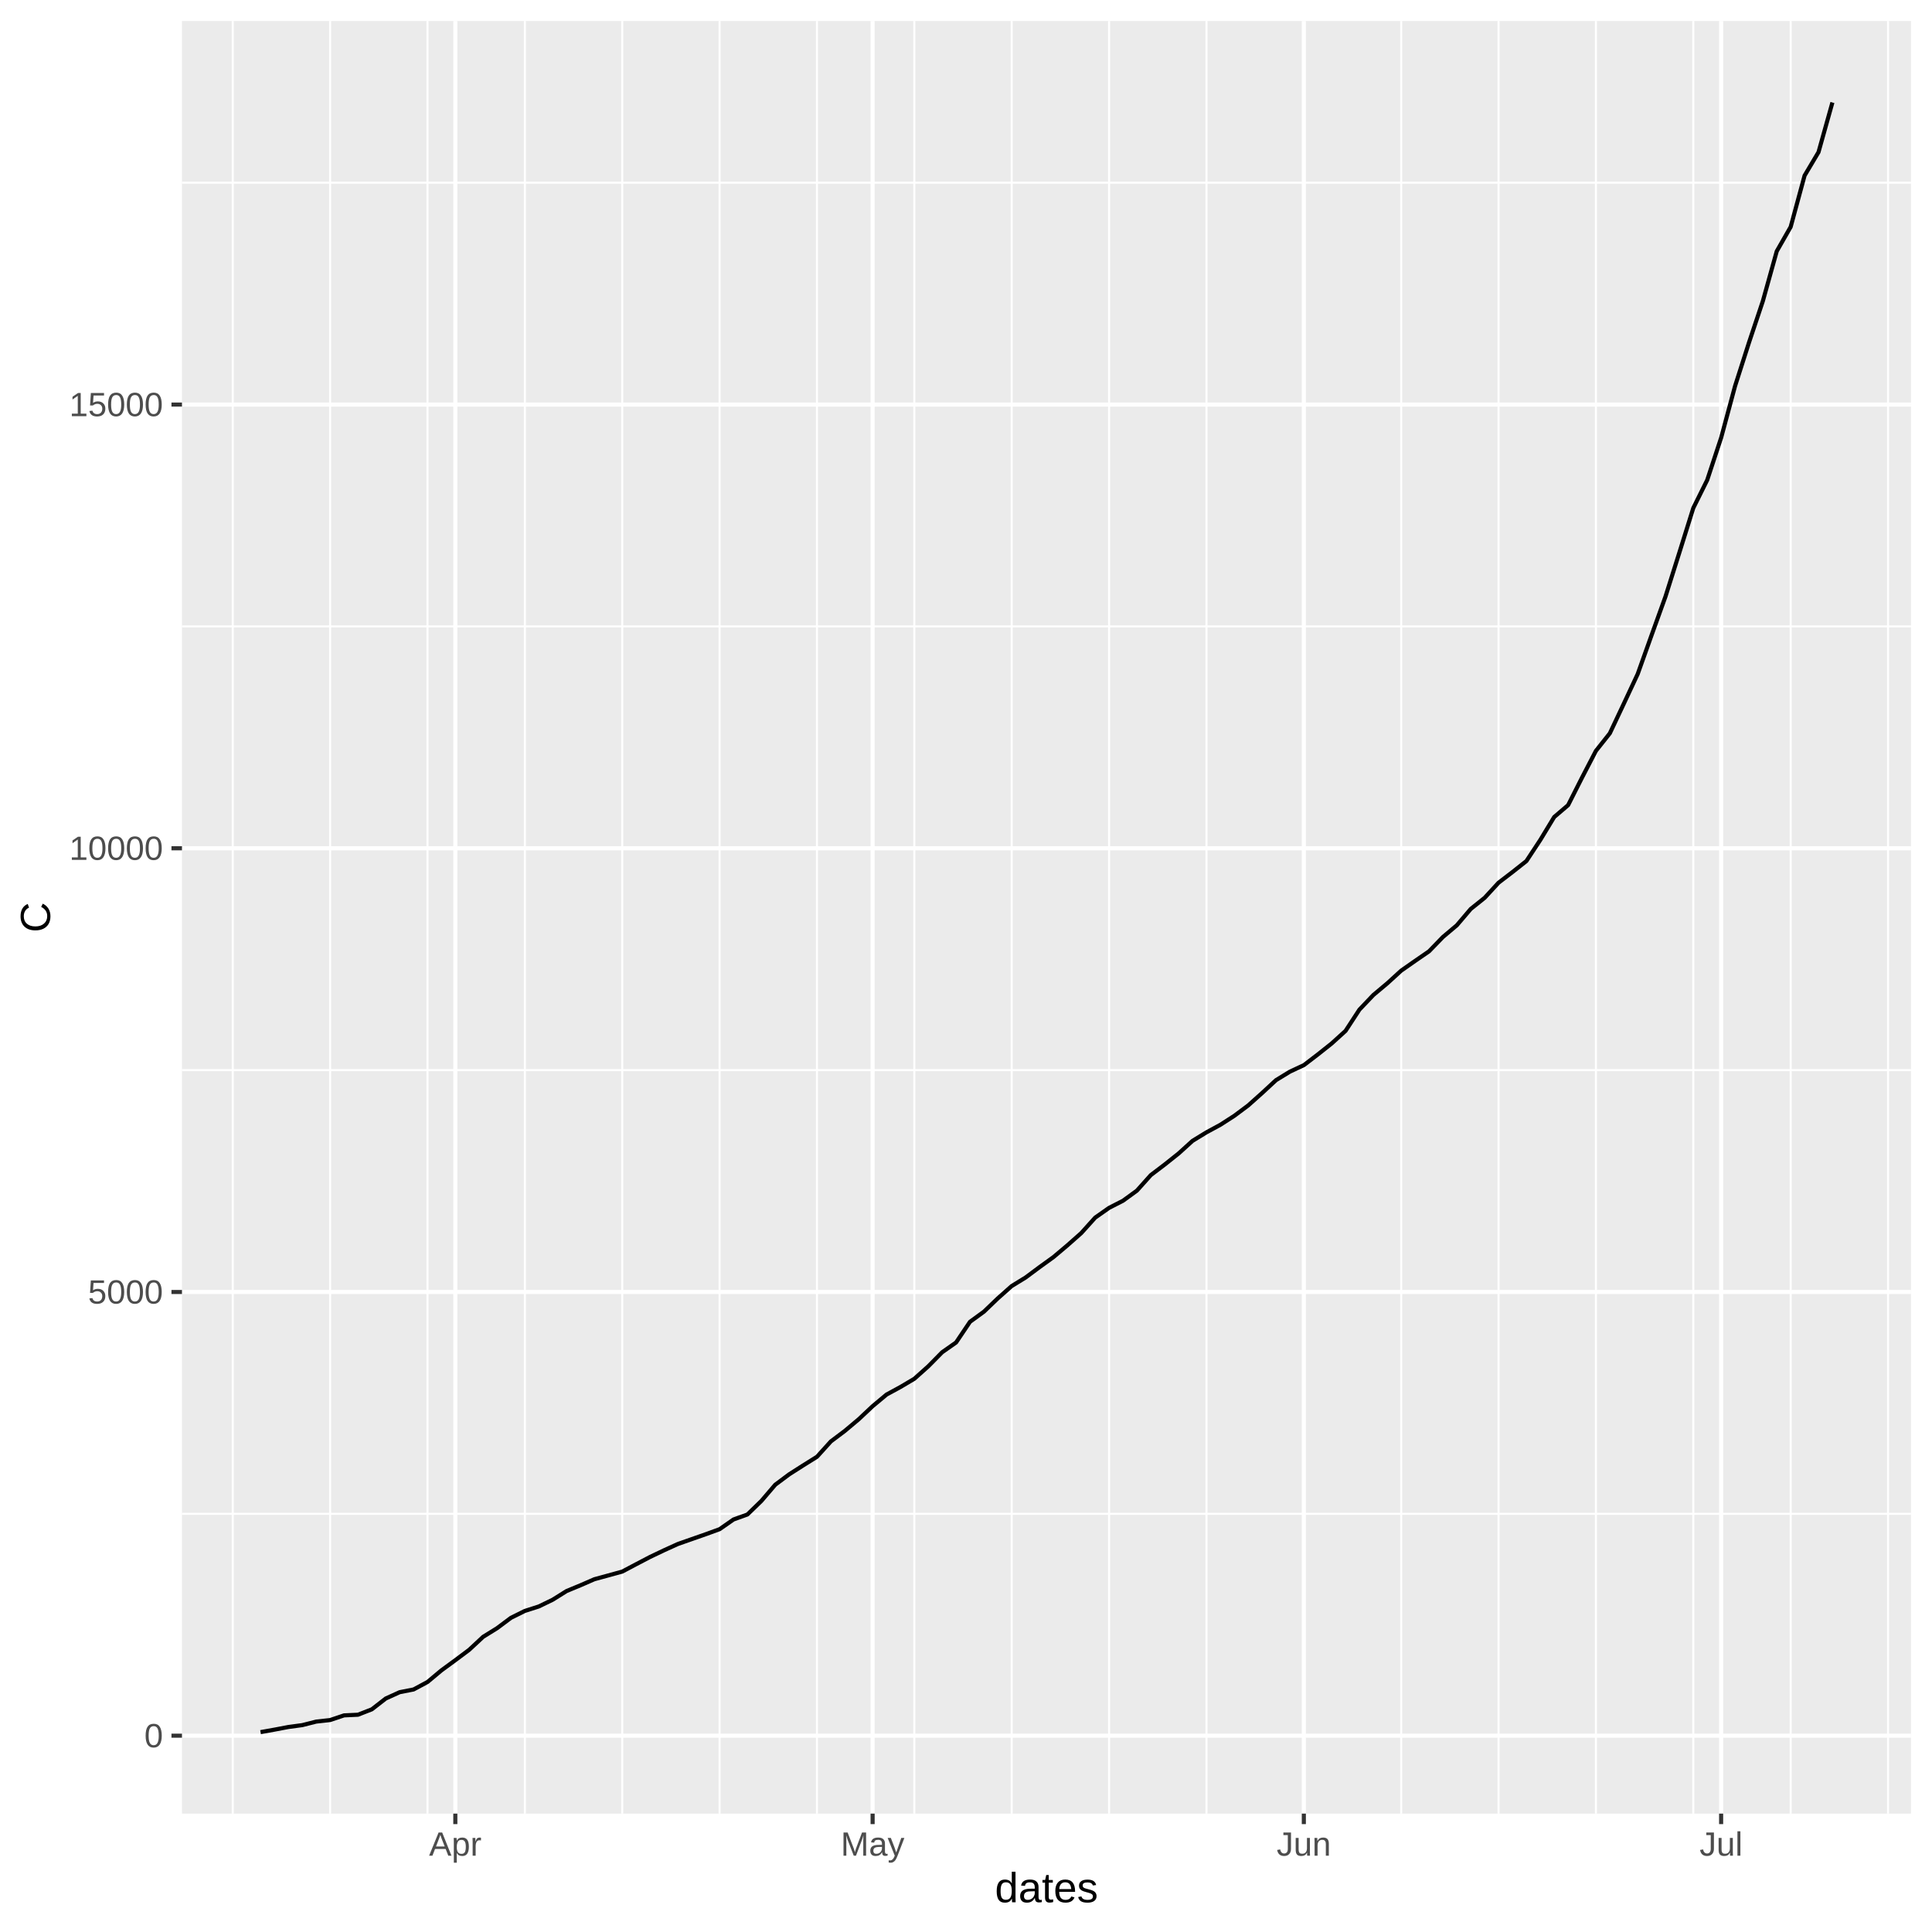
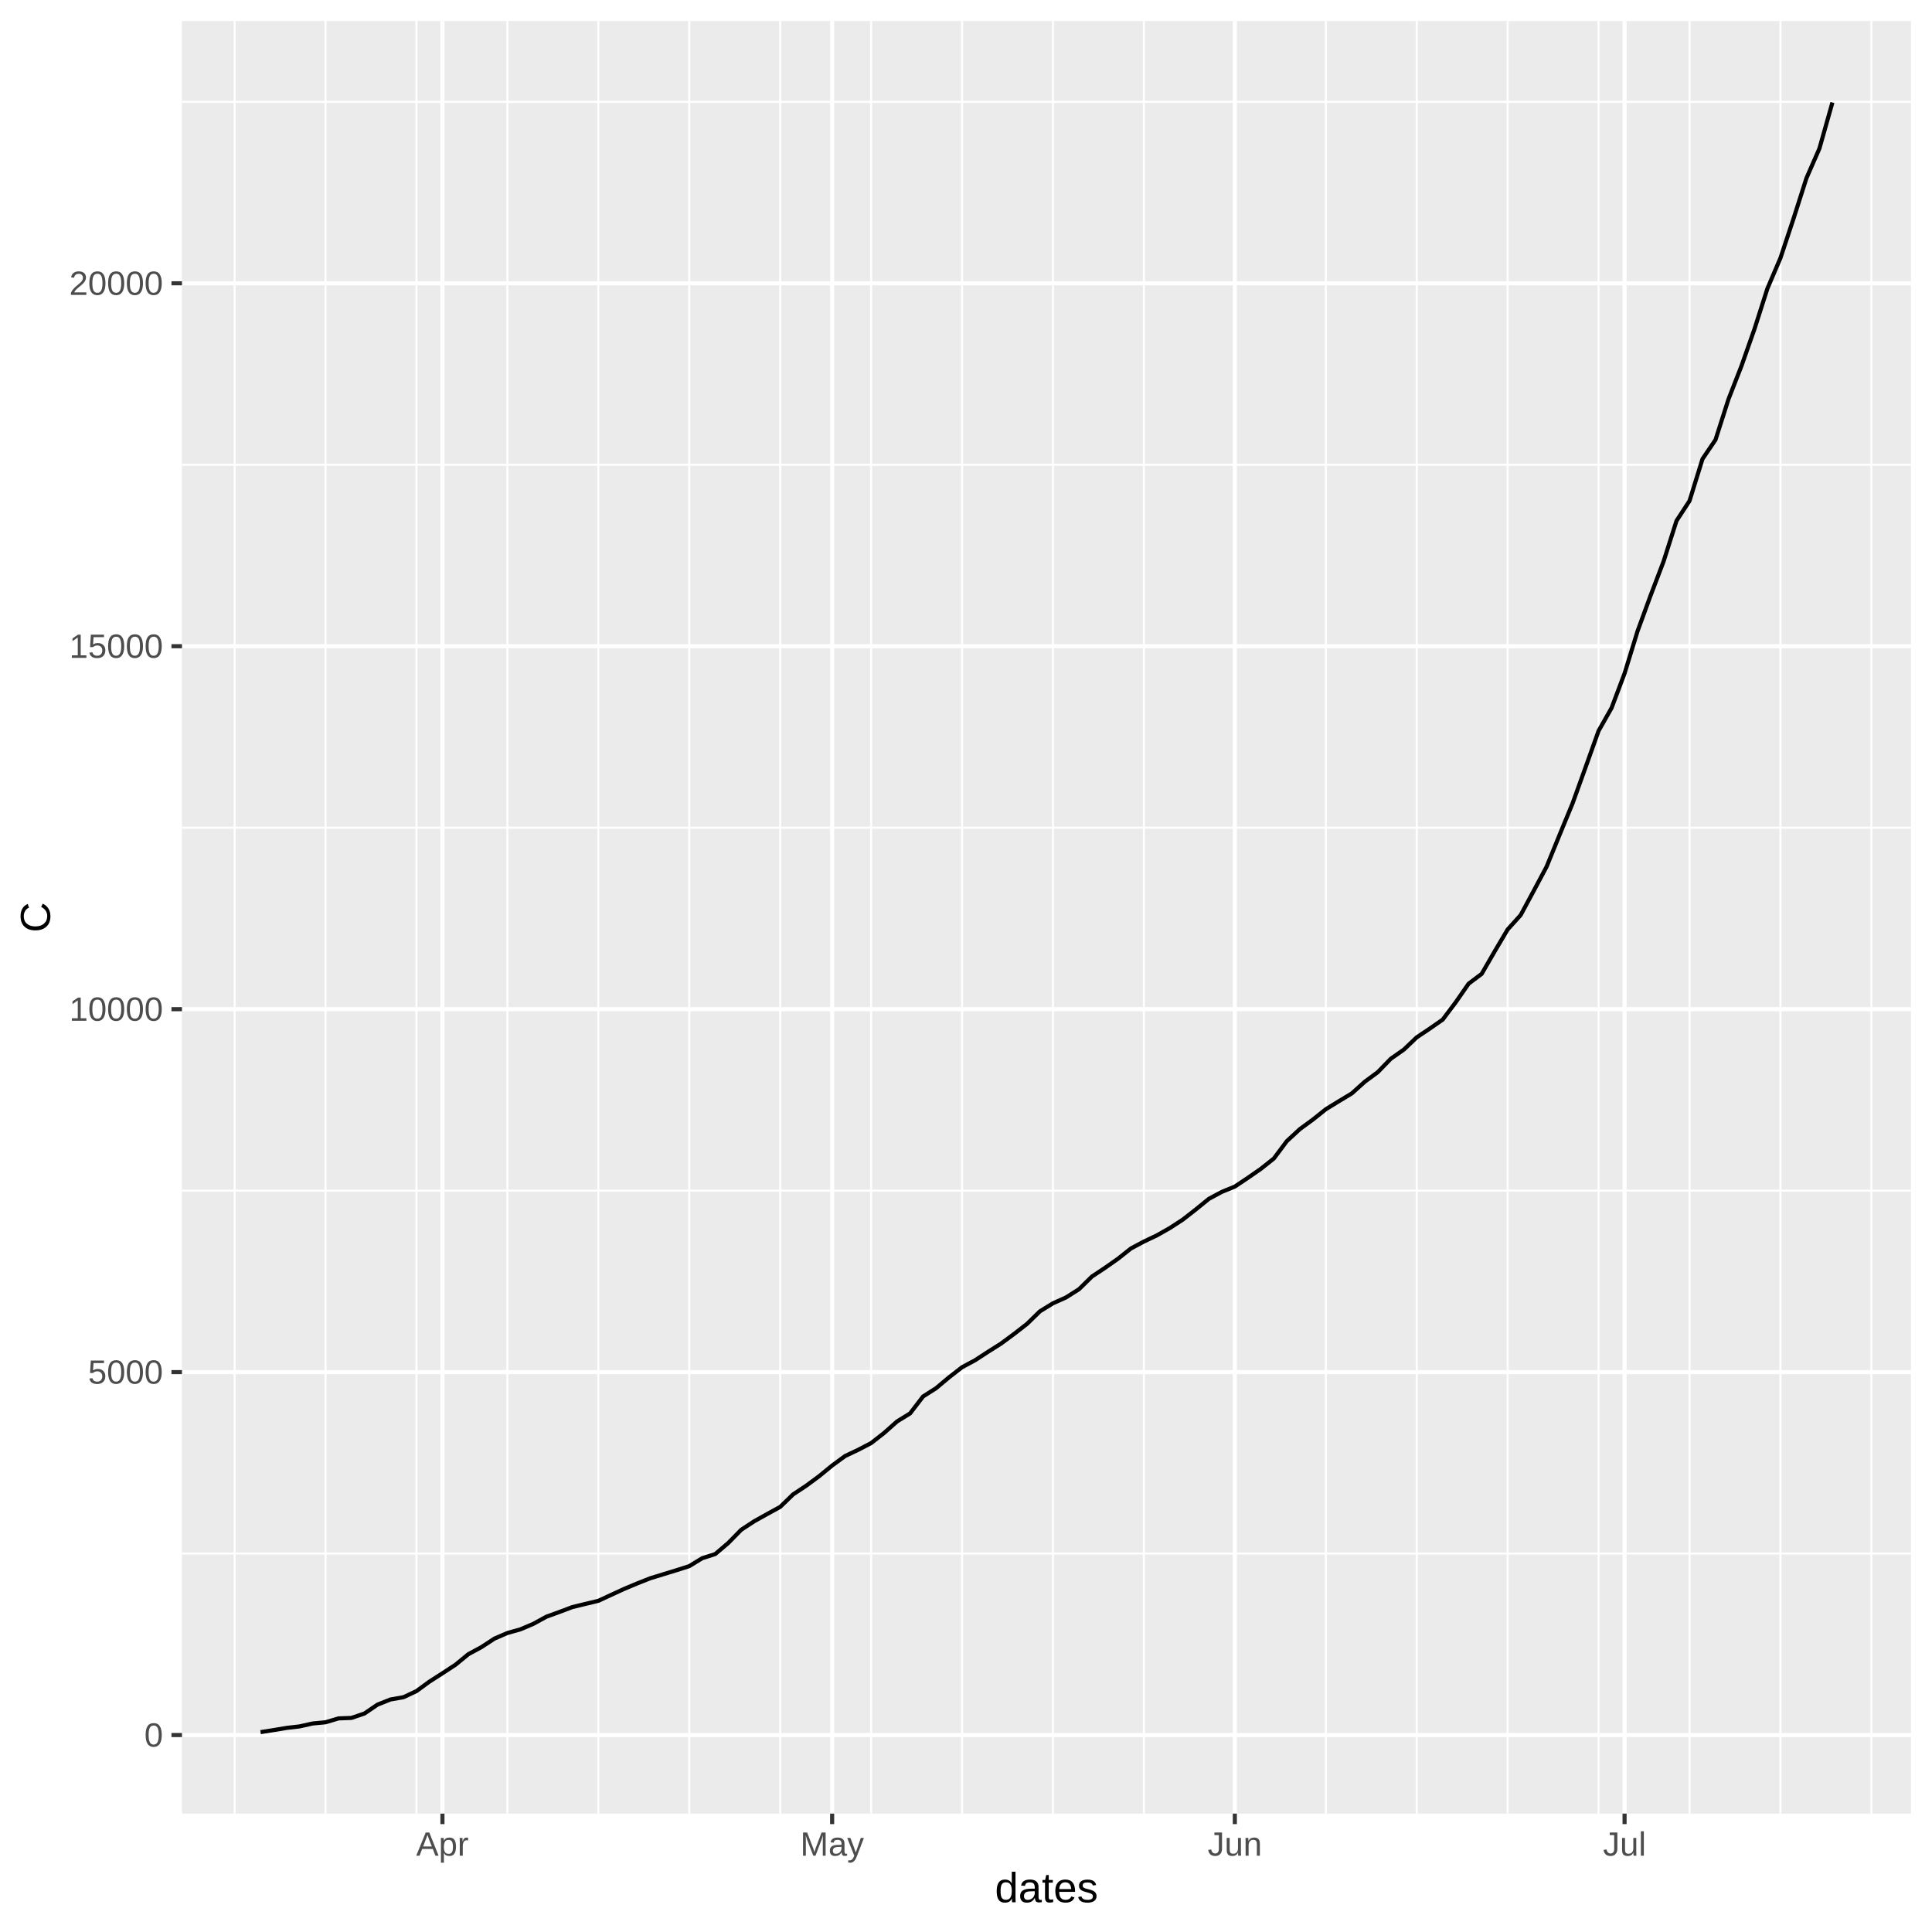
<svg xmlns="http://www.w3.org/2000/svg" viewBox="0 0 504.00 504.00">
  <defs>
    <style type="text/css">
    line, polyline, polygon, path, rect, circle {
      fill: none;
      stroke: #000000;
      stroke-linecap: round;
      stroke-linejoin: round;
      stroke-miterlimit: 10.00;
    }
  </style>
  </defs>
  <rect width="100%" height="100%" style="stroke: none; fill: #FFFFFF;" />
  <rect x="0.00" y="0.00" width="504.00" height="504.00" style="stroke-width: 1.07; stroke: #FFFFFF; fill: #FFFFFF;" />
  <defs>
    <clipPath id="cpNDcuNDd8NDk4LjUyfDQ3My4xMnw1LjQ4">
      <rect x="47.47" y="5.48" width="451.05" height="467.64" />
    </clipPath>
  </defs>
  <rect x="47.47" y="5.48" width="451.05" height="467.64" style="stroke-width: 1.07; stroke: none; fill: #EBEBEB;" clip-path="url(#cpNDcuNDd8NDk4LjUyfDQ3My4xMnw1LjQ4)" />
-   <polyline points="47.47,394.91 498.52,394.91 " style="stroke-width: 0.53; stroke: #FFFFFF; stroke-linecap: butt;" clip-path="url(#cpNDcuNDd8NDk4LjUyfDQ3My4xMnw1LjQ4)" />
-   <polyline points="47.47,279.16 498.52,279.16 " style="stroke-width: 0.53; stroke: #FFFFFF; stroke-linecap: butt;" clip-path="url(#cpNDcuNDd8NDk4LjUyfDQ3My4xMnw1LjQ4)" />
-   <polyline points="47.47,163.41 498.52,163.41 " style="stroke-width: 0.53; stroke: #FFFFFF; stroke-linecap: butt;" clip-path="url(#cpNDcuNDd8NDk4LjUyfDQ3My4xMnw1LjQ4)" />
-   <polyline points="47.47,47.66 498.52,47.66 " style="stroke-width: 0.53; stroke: #FFFFFF; stroke-linecap: butt;" clip-path="url(#cpNDcuNDd8NDk4LjUyfDQ3My4xMnw1LjQ4)" />
-   <polyline points="60.72,473.12 60.72,5.48 " style="stroke-width: 0.53; stroke: #FFFFFF; stroke-linecap: butt;" clip-path="url(#cpNDcuNDd8NDk4LjUyfDQ3My4xMnw1LjQ4)" />
-   <polyline points="86.12,473.12 86.12,5.48 " style="stroke-width: 0.53; stroke: #FFFFFF; stroke-linecap: butt;" clip-path="url(#cpNDcuNDd8NDk4LjUyfDQ3My4xMnw1LjQ4)" />
-   <polyline points="111.52,473.12 111.52,5.48 " style="stroke-width: 0.53; stroke: #FFFFFF; stroke-linecap: butt;" clip-path="url(#cpNDcuNDd8NDk4LjUyfDQ3My4xMnw1LjQ4)" />
-   <polyline points="136.92,473.12 136.92,5.48 " style="stroke-width: 0.53; stroke: #FFFFFF; stroke-linecap: butt;" clip-path="url(#cpNDcuNDd8NDk4LjUyfDQ3My4xMnw1LjQ4)" />
-   <polyline points="162.32,473.12 162.32,5.48 " style="stroke-width: 0.53; stroke: #FFFFFF; stroke-linecap: butt;" clip-path="url(#cpNDcuNDd8NDk4LjUyfDQ3My4xMnw1LjQ4)" />
-   <polyline points="187.72,473.12 187.72,5.48 " style="stroke-width: 0.53; stroke: #FFFFFF; stroke-linecap: butt;" clip-path="url(#cpNDcuNDd8NDk4LjUyfDQ3My4xMnw1LjQ4)" />
-   <polyline points="213.12,473.12 213.12,5.48 " style="stroke-width: 0.53; stroke: #FFFFFF; stroke-linecap: butt;" clip-path="url(#cpNDcuNDd8NDk4LjUyfDQ3My4xMnw1LjQ4)" />
-   <polyline points="238.52,473.12 238.52,5.48 " style="stroke-width: 0.53; stroke: #FFFFFF; stroke-linecap: butt;" clip-path="url(#cpNDcuNDd8NDk4LjUyfDQ3My4xMnw1LjQ4)" />
-   <polyline points="263.92,473.12 263.92,5.48 " style="stroke-width: 0.53; stroke: #FFFFFF; stroke-linecap: butt;" clip-path="url(#cpNDcuNDd8NDk4LjUyfDQ3My4xMnw1LjQ4)" />
-   <polyline points="289.33,473.12 289.33,5.48 " style="stroke-width: 0.53; stroke: #FFFFFF; stroke-linecap: butt;" clip-path="url(#cpNDcuNDd8NDk4LjUyfDQ3My4xMnw1LjQ4)" />
-   <polyline points="314.73,473.12 314.73,5.48 " style="stroke-width: 0.53; stroke: #FFFFFF; stroke-linecap: butt;" clip-path="url(#cpNDcuNDd8NDk4LjUyfDQ3My4xMnw1LjQ4)" />
-   <polyline points="365.53,473.12 365.53,5.48 " style="stroke-width: 0.53; stroke: #FFFFFF; stroke-linecap: butt;" clip-path="url(#cpNDcuNDd8NDk4LjUyfDQ3My4xMnw1LjQ4)" />
-   <polyline points="390.93,473.12 390.93,5.48 " style="stroke-width: 0.53; stroke: #FFFFFF; stroke-linecap: butt;" clip-path="url(#cpNDcuNDd8NDk4LjUyfDQ3My4xMnw1LjQ4)" />
-   <polyline points="416.33,473.12 416.33,5.48 " style="stroke-width: 0.53; stroke: #FFFFFF; stroke-linecap: butt;" clip-path="url(#cpNDcuNDd8NDk4LjUyfDQ3My4xMnw1LjQ4)" />
-   <polyline points="441.73,473.12 441.73,5.48 " style="stroke-width: 0.53; stroke: #FFFFFF; stroke-linecap: butt;" clip-path="url(#cpNDcuNDd8NDk4LjUyfDQ3My4xMnw1LjQ4)" />
-   <polyline points="467.13,473.12 467.13,5.48 " style="stroke-width: 0.53; stroke: #FFFFFF; stroke-linecap: butt;" clip-path="url(#cpNDcuNDd8NDk4LjUyfDQ3My4xMnw1LjQ4)" />
-   <polyline points="492.53,473.12 492.53,5.48 " style="stroke-width: 0.53; stroke: #FFFFFF; stroke-linecap: butt;" clip-path="url(#cpNDcuNDd8NDk4LjUyfDQ3My4xMnw1LjQ4)" />
-   <polyline points="47.47,452.79 498.52,452.79 " style="stroke-width: 1.07; stroke: #FFFFFF; stroke-linecap: butt;" clip-path="url(#cpNDcuNDd8NDk4LjUyfDQ3My4xMnw1LjQ4)" />
-   <polyline points="47.47,337.04 498.52,337.04 " style="stroke-width: 1.07; stroke: #FFFFFF; stroke-linecap: butt;" clip-path="url(#cpNDcuNDd8NDk4LjUyfDQ3My4xMnw1LjQ4)" />
-   <polyline points="47.47,221.29 498.52,221.29 " style="stroke-width: 1.07; stroke: #FFFFFF; stroke-linecap: butt;" clip-path="url(#cpNDcuNDd8NDk4LjUyfDQ3My4xMnw1LjQ4)" />
-   <polyline points="47.47,105.54 498.52,105.54 " style="stroke-width: 1.07; stroke: #FFFFFF; stroke-linecap: butt;" clip-path="url(#cpNDcuNDd8NDk4LjUyfDQ3My4xMnw1LjQ4)" />
-   <polyline points="118.78,473.12 118.78,5.48 " style="stroke-width: 1.07; stroke: #FFFFFF; stroke-linecap: butt;" clip-path="url(#cpNDcuNDd8NDk4LjUyfDQ3My4xMnw1LjQ4)" />
-   <polyline points="227.64,473.12 227.64,5.48 " style="stroke-width: 1.07; stroke: #FFFFFF; stroke-linecap: butt;" clip-path="url(#cpNDcuNDd8NDk4LjUyfDQ3My4xMnw1LjQ4)" />
-   <polyline points="340.13,473.12 340.13,5.48 " style="stroke-width: 1.07; stroke: #FFFFFF; stroke-linecap: butt;" clip-path="url(#cpNDcuNDd8NDk4LjUyfDQ3My4xMnw1LjQ4)" />
-   <polyline points="448.99,473.12 448.99,5.48 " style="stroke-width: 1.07; stroke: #FFFFFF; stroke-linecap: butt;" clip-path="url(#cpNDcuNDd8NDk4LjUyfDQ3My4xMnw1LjQ4)" />
-   <polyline points="67.97,451.86 71.60,451.21 75.23,450.52 78.86,450.03 82.49,449.11 86.12,448.71 89.75,447.49 93.38,447.32 97.00,445.91 100.63,443.09 104.26,441.44 107.89,440.73 111.52,438.78 115.15,435.75 118.78,433.09 122.40,430.38 126.03,427.00 129.66,424.75 133.29,422.04 136.92,420.24 140.55,419.08 144.18,417.32 147.81,415.05 151.43,413.55 155.06,411.97 158.69,410.98 162.32,409.98 165.95,408.06 169.58,406.16 173.21,404.43 176.84,402.78 180.46,401.51 184.09,400.24 187.72,398.92 191.35,396.39 194.98,395.08 198.61,391.56 202.24,387.32 205.87,384.61 209.49,382.30 213.12,380.03 216.75,376.02 220.38,373.29 224.01,370.24 227.64,366.83 231.27,363.80 234.89,361.83 238.52,359.68 242.15,356.44 245.78,352.76 249.41,350.21 253.04,344.82 256.67,342.18 260.30,338.70 263.92,335.49 267.55,333.26 271.18,330.56 274.81,327.94 278.44,324.88 282.07,321.67 285.70,317.64 289.33,315.09 292.95,313.24 296.58,310.60 300.21,306.55 303.84,303.79 307.47,300.90 311.10,297.61 314.73,295.39 318.36,293.42 321.98,291.09 325.61,288.38 329.24,285.14 332.87,281.78 336.50,279.56 340.13,277.87 343.76,275.09 347.38,272.22 351.01,268.93 354.64,263.37 358.27,259.56 361.90,256.52 365.53,253.21 369.16,250.67 372.79,248.17 376.41,244.44 380.04,241.38 383.67,237.12 387.30,234.21 390.93,230.27 394.56,227.49 398.19,224.62 401.82,219.11 405.44,213.14 409.07,210.04 412.70,202.86 416.33,195.87 419.96,191.29 423.59,183.60 427.22,175.84 430.85,165.68 434.47,155.63 438.10,144.13 441.73,132.53 445.36,125.22 448.99,114.20 452.62,100.72 456.25,89.38 459.87,78.55 463.50,65.54 467.13,59.19 470.76,45.81 474.39,39.70 478.02,26.74 " style="stroke-width: 1.07; stroke-linecap: butt;" clip-path="url(#cpNDcuNDd8NDk4LjUyfDQ3My4xMnw1LjQ4)" />
+   <polyline points="47.47,405.28 498.52,405.28 " style="stroke-width: 0.53; stroke: #FFFFFF; stroke-linecap: butt;" clip-path="url(#cpNDcuNDd8NDk4LjUyfDQ3My4xMnw1LjQ4)" />
+   <polyline points="47.47,310.60 498.52,310.60 " style="stroke-width: 0.53; stroke: #FFFFFF; stroke-linecap: butt;" clip-path="url(#cpNDcuNDd8NDk4LjUyfDQ3My4xMnw1LjQ4)" />
+   <polyline points="47.47,215.92 498.52,215.92 " style="stroke-width: 0.53; stroke: #FFFFFF; stroke-linecap: butt;" clip-path="url(#cpNDcuNDd8NDk4LjUyfDQ3My4xMnw1LjQ4)" />
+   <polyline points="47.47,121.24 498.52,121.24 " style="stroke-width: 0.53; stroke: #FFFFFF; stroke-linecap: butt;" clip-path="url(#cpNDcuNDd8NDk4LjUyfDQ3My4xMnw1LjQ4)" />
+   <polyline points="47.47,26.57 498.52,26.57 " style="stroke-width: 0.53; stroke: #FFFFFF; stroke-linecap: butt;" clip-path="url(#cpNDcuNDd8NDk4LjUyfDQ3My4xMnw1LjQ4)" />
+   <polyline points="61.20,473.12 61.20,5.48 " style="stroke-width: 0.53; stroke: #FFFFFF; stroke-linecap: butt;" clip-path="url(#cpNDcuNDd8NDk4LjUyfDQ3My4xMnw1LjQ4)" />
+   <polyline points="84.92,473.12 84.92,5.48 " style="stroke-width: 0.53; stroke: #FFFFFF; stroke-linecap: butt;" clip-path="url(#cpNDcuNDd8NDk4LjUyfDQ3My4xMnw1LjQ4)" />
+   <polyline points="108.64,473.12 108.64,5.48 " style="stroke-width: 0.53; stroke: #FFFFFF; stroke-linecap: butt;" clip-path="url(#cpNDcuNDd8NDk4LjUyfDQ3My4xMnw1LjQ4)" />
+   <polyline points="132.36,473.12 132.36,5.48 " style="stroke-width: 0.53; stroke: #FFFFFF; stroke-linecap: butt;" clip-path="url(#cpNDcuNDd8NDk4LjUyfDQ3My4xMnw1LjQ4)" />
+   <polyline points="156.08,473.12 156.08,5.48 " style="stroke-width: 0.53; stroke: #FFFFFF; stroke-linecap: butt;" clip-path="url(#cpNDcuNDd8NDk4LjUyfDQ3My4xMnw1LjQ4)" />
+   <polyline points="179.80,473.12 179.80,5.48 " style="stroke-width: 0.53; stroke: #FFFFFF; stroke-linecap: butt;" clip-path="url(#cpNDcuNDd8NDk4LjUyfDQ3My4xMnw1LjQ4)" />
+   <polyline points="203.53,473.12 203.53,5.48 " style="stroke-width: 0.53; stroke: #FFFFFF; stroke-linecap: butt;" clip-path="url(#cpNDcuNDd8NDk4LjUyfDQ3My4xMnw1LjQ4)" />
+   <polyline points="227.25,473.12 227.25,5.48 " style="stroke-width: 0.53; stroke: #FFFFFF; stroke-linecap: butt;" clip-path="url(#cpNDcuNDd8NDk4LjUyfDQ3My4xMnw1LjQ4)" />
+   <polyline points="250.97,473.12 250.97,5.48 " style="stroke-width: 0.53; stroke: #FFFFFF; stroke-linecap: butt;" clip-path="url(#cpNDcuNDd8NDk4LjUyfDQ3My4xMnw1LjQ4)" />
+   <polyline points="274.69,473.12 274.69,5.48 " style="stroke-width: 0.53; stroke: #FFFFFF; stroke-linecap: butt;" clip-path="url(#cpNDcuNDd8NDk4LjUyfDQ3My4xMnw1LjQ4)" />
+   <polyline points="298.41,473.12 298.41,5.48 " style="stroke-width: 0.53; stroke: #FFFFFF; stroke-linecap: butt;" clip-path="url(#cpNDcuNDd8NDk4LjUyfDQ3My4xMnw1LjQ4)" />
+   <polyline points="345.86,473.12 345.86,5.48 " style="stroke-width: 0.53; stroke: #FFFFFF; stroke-linecap: butt;" clip-path="url(#cpNDcuNDd8NDk4LjUyfDQ3My4xMnw1LjQ4)" />
+   <polyline points="369.58,473.12 369.58,5.48 " style="stroke-width: 0.53; stroke: #FFFFFF; stroke-linecap: butt;" clip-path="url(#cpNDcuNDd8NDk4LjUyfDQ3My4xMnw1LjQ4)" />
+   <polyline points="393.30,473.12 393.30,5.48 " style="stroke-width: 0.53; stroke: #FFFFFF; stroke-linecap: butt;" clip-path="url(#cpNDcuNDd8NDk4LjUyfDQ3My4xMnw1LjQ4)" />
+   <polyline points="417.02,473.12 417.02,5.48 " style="stroke-width: 0.53; stroke: #FFFFFF; stroke-linecap: butt;" clip-path="url(#cpNDcuNDd8NDk4LjUyfDQ3My4xMnw1LjQ4)" />
+   <polyline points="440.74,473.12 440.74,5.48 " style="stroke-width: 0.53; stroke: #FFFFFF; stroke-linecap: butt;" clip-path="url(#cpNDcuNDd8NDk4LjUyfDQ3My4xMnw1LjQ4)" />
+   <polyline points="464.46,473.12 464.46,5.48 " style="stroke-width: 0.53; stroke: #FFFFFF; stroke-linecap: butt;" clip-path="url(#cpNDcuNDd8NDk4LjUyfDQ3My4xMnw1LjQ4)" />
+   <polyline points="488.18,473.12 488.18,5.48 " style="stroke-width: 0.53; stroke: #FFFFFF; stroke-linecap: butt;" clip-path="url(#cpNDcuNDd8NDk4LjUyfDQ3My4xMnw1LjQ4)" />
+   <polyline points="47.47,452.62 498.52,452.62 " style="stroke-width: 1.07; stroke: #FFFFFF; stroke-linecap: butt;" clip-path="url(#cpNDcuNDd8NDk4LjUyfDQ3My4xMnw1LjQ4)" />
+   <polyline points="47.47,357.94 498.52,357.94 " style="stroke-width: 1.07; stroke: #FFFFFF; stroke-linecap: butt;" clip-path="url(#cpNDcuNDd8NDk4LjUyfDQ3My4xMnw1LjQ4)" />
+   <polyline points="47.47,263.26 498.52,263.26 " style="stroke-width: 1.07; stroke: #FFFFFF; stroke-linecap: butt;" clip-path="url(#cpNDcuNDd8NDk4LjUyfDQ3My4xMnw1LjQ4)" />
+   <polyline points="47.47,168.58 498.52,168.58 " style="stroke-width: 1.07; stroke: #FFFFFF; stroke-linecap: butt;" clip-path="url(#cpNDcuNDd8NDk4LjUyfDQ3My4xMnw1LjQ4)" />
+   <polyline points="47.47,73.90 498.52,73.90 " style="stroke-width: 1.07; stroke: #FFFFFF; stroke-linecap: butt;" clip-path="url(#cpNDcuNDd8NDk4LjUyfDQ3My4xMnw1LjQ4)" />
+   <polyline points="115.42,473.12 115.42,5.48 " style="stroke-width: 1.07; stroke: #FFFFFF; stroke-linecap: butt;" clip-path="url(#cpNDcuNDd8NDk4LjUyfDQ3My4xMnw1LjQ4)" />
+   <polyline points="217.08,473.12 217.08,5.48 " style="stroke-width: 1.07; stroke: #FFFFFF; stroke-linecap: butt;" clip-path="url(#cpNDcuNDd8NDk4LjUyfDQ3My4xMnw1LjQ4)" />
+   <polyline points="322.13,473.12 322.13,5.48 " style="stroke-width: 1.07; stroke: #FFFFFF; stroke-linecap: butt;" clip-path="url(#cpNDcuNDd8NDk4LjUyfDQ3My4xMnw1LjQ4)" />
+   <polyline points="423.80,473.12 423.80,5.48 " style="stroke-width: 1.07; stroke: #FFFFFF; stroke-linecap: butt;" clip-path="url(#cpNDcuNDd8NDk4LjUyfDQ3My4xMnw1LjQ4)" />
+   <polyline points="67.97,451.86 71.36,451.33 74.75,450.76 78.14,450.37 81.53,449.61 84.92,449.29 88.31,448.28 91.70,448.15 95.08,447.00 98.47,444.69 101.86,443.34 105.25,442.75 108.64,441.16 112.03,438.68 115.42,436.51 118.81,434.29 122.19,431.52 125.58,429.69 128.97,427.47 132.36,426.00 135.75,425.05 139.14,423.61 142.53,421.75 145.92,420.52 149.31,419.24 152.69,418.42 156.08,417.61 159.47,416.04 162.86,414.48 166.25,413.06 169.64,411.72 173.03,410.68 176.42,409.64 179.80,408.56 183.19,406.49 186.58,405.41 189.97,402.53 193.36,399.07 196.75,396.85 200.14,394.96 203.53,393.10 206.91,389.83 210.30,387.59 213.69,385.09 217.08,382.31 220.47,379.83 223.86,378.22 227.25,376.46 230.64,373.81 234.03,370.80 237.41,368.72 240.80,364.30 244.19,362.14 247.58,359.30 250.97,356.67 254.36,354.85 257.75,352.64 261.14,350.50 264.52,348.00 267.91,345.37 271.30,342.07 274.69,339.99 278.08,338.47 281.47,336.32 284.86,333.00 288.25,330.75 291.63,328.38 295.02,325.69 298.41,323.88 301.80,322.27 305.19,320.35 308.58,318.14 311.97,315.49 315.36,312.74 318.74,310.92 322.13,309.54 325.52,307.27 328.91,304.92 332.30,302.23 335.69,297.69 339.08,294.56 342.47,292.08 345.86,289.37 349.24,287.29 352.63,285.25 356.02,282.20 359.41,279.70 362.80,276.21 366.19,273.83 369.58,270.61 372.97,268.34 376.35,265.99 379.74,261.48 383.13,256.60 386.52,254.06 389.91,248.19 393.30,242.47 396.69,238.72 400.08,232.43 403.46,226.09 406.85,217.78 410.24,209.56 413.63,200.15 417.02,190.66 420.41,184.68 423.80,175.67 427.19,164.64 430.58,155.37 433.96,146.50 437.35,135.86 440.74,130.67 444.13,119.73 447.52,114.73 450.91,104.13 454.30,95.45 457.69,85.82 461.07,75.25 464.46,67.32 467.85,57.11 471.24,46.49 474.63,38.74 478.02,26.74 " style="stroke-width: 1.07; stroke-linecap: butt;" clip-path="url(#cpNDcuNDd8NDk4LjUyfDQ3My4xMnw1LjQ4)" />
  <defs>
    <clipPath id="cpMC4wMHw1MDQuMDB8NTA0LjAwfDAuMDA=">
      <rect x="0.00" y="0.00" width="504.00" height="504.00" />
    </clipPath>
  </defs>
  <g clip-path="url(#cpMC4wMHw1MDQuMDB8NTA0LjAwfDAuMDA=)">
-     <text x="37.65" y="455.82" style="font-size: 8.80px; fill: #4D4D4D; font-family: Liberation Sans;" textLength="4.89px" lengthAdjust="spacingAndGlyphs">0</text>
+     <text x="37.65" y="455.65" style="font-size: 8.80px; fill: #4D4D4D; font-family: Liberation Sans;" textLength="4.89px" lengthAdjust="spacingAndGlyphs">0</text>
  </g>
  <g clip-path="url(#cpMC4wMHw1MDQuMDB8NTA0LjAwfDAuMDA=)">
-     <text x="22.96" y="340.07" style="font-size: 8.80px; fill: #4D4D4D; font-family: Liberation Sans;" textLength="19.58px" lengthAdjust="spacingAndGlyphs">5000</text>
+     <text x="22.96" y="360.97" style="font-size: 8.80px; fill: #4D4D4D; font-family: Liberation Sans;" textLength="19.58px" lengthAdjust="spacingAndGlyphs">5000</text>
  </g>
  <g clip-path="url(#cpMC4wMHw1MDQuMDB8NTA0LjAwfDAuMDA=)">
-     <text x="18.07" y="224.32" style="font-size: 8.80px; fill: #4D4D4D; font-family: Liberation Sans;" textLength="24.47px" lengthAdjust="spacingAndGlyphs">10000</text>
+     <text x="18.07" y="266.29" style="font-size: 8.80px; fill: #4D4D4D; font-family: Liberation Sans;" textLength="24.47px" lengthAdjust="spacingAndGlyphs">10000</text>
  </g>
  <g clip-path="url(#cpMC4wMHw1MDQuMDB8NTA0LjAwfDAuMDA=)">
-     <text x="18.07" y="108.57" style="font-size: 8.80px; fill: #4D4D4D; font-family: Liberation Sans;" textLength="24.47px" lengthAdjust="spacingAndGlyphs">15000</text>
-   </g>
-   <polyline points="44.73,452.79 47.47,452.79 " style="stroke-width: 1.07; stroke: #333333; stroke-linecap: butt;" clip-path="url(#cpMC4wMHw1MDQuMDB8NTA0LjAwfDAuMDA=)" />
-   <polyline points="44.73,337.04 47.47,337.04 " style="stroke-width: 1.07; stroke: #333333; stroke-linecap: butt;" clip-path="url(#cpMC4wMHw1MDQuMDB8NTA0LjAwfDAuMDA=)" />
-   <polyline points="44.73,221.29 47.47,221.29 " style="stroke-width: 1.07; stroke: #333333; stroke-linecap: butt;" clip-path="url(#cpMC4wMHw1MDQuMDB8NTA0LjAwfDAuMDA=)" />
-   <polyline points="44.73,105.54 47.47,105.54 " style="stroke-width: 1.07; stroke: #333333; stroke-linecap: butt;" clip-path="url(#cpMC4wMHw1MDQuMDB8NTA0LjAwfDAuMDA=)" />
-   <polyline points="118.78,475.86 118.78,473.12 " style="stroke-width: 1.07; stroke: #333333; stroke-linecap: butt;" clip-path="url(#cpMC4wMHw1MDQuMDB8NTA0LjAwfDAuMDA=)" />
-   <polyline points="227.64,475.86 227.64,473.12 " style="stroke-width: 1.07; stroke: #333333; stroke-linecap: butt;" clip-path="url(#cpMC4wMHw1MDQuMDB8NTA0LjAwfDAuMDA=)" />
-   <polyline points="340.13,475.86 340.13,473.12 " style="stroke-width: 1.07; stroke: #333333; stroke-linecap: butt;" clip-path="url(#cpMC4wMHw1MDQuMDB8NTA0LjAwfDAuMDA=)" />
-   <polyline points="448.99,475.86 448.99,473.12 " style="stroke-width: 1.07; stroke: #333333; stroke-linecap: butt;" clip-path="url(#cpMC4wMHw1MDQuMDB8NTA0LjAwfDAuMDA=)" />
-   <g clip-path="url(#cpMC4wMHw1MDQuMDB8NTA0LjAwfDAuMDA=)">
-     <text x="111.93" y="484.10" style="font-size: 8.80px; fill: #4D4D4D; font-family: Liberation Sans;" textLength="13.69px" lengthAdjust="spacingAndGlyphs">Apr</text>
+     <text x="18.07" y="171.61" style="font-size: 8.80px; fill: #4D4D4D; font-family: Liberation Sans;" textLength="24.47px" lengthAdjust="spacingAndGlyphs">15000</text>
  </g>
  <g clip-path="url(#cpMC4wMHw1MDQuMDB8NTA0LjAwfDAuMDA=)">
-     <text x="219.33" y="484.10" style="font-size: 8.80px; fill: #4D4D4D; font-family: Liberation Sans;" textLength="16.62px" lengthAdjust="spacingAndGlyphs">May</text>
+     <text x="18.07" y="76.93" style="font-size: 8.80px; fill: #4D4D4D; font-family: Liberation Sans;" textLength="24.47px" lengthAdjust="spacingAndGlyphs">20000</text>
+   </g>
+   <polyline points="44.73,452.62 47.47,452.62 " style="stroke-width: 1.07; stroke: #333333; stroke-linecap: butt;" clip-path="url(#cpMC4wMHw1MDQuMDB8NTA0LjAwfDAuMDA=)" />
+   <polyline points="44.73,357.94 47.47,357.94 " style="stroke-width: 1.07; stroke: #333333; stroke-linecap: butt;" clip-path="url(#cpMC4wMHw1MDQuMDB8NTA0LjAwfDAuMDA=)" />
+   <polyline points="44.73,263.26 47.47,263.26 " style="stroke-width: 1.07; stroke: #333333; stroke-linecap: butt;" clip-path="url(#cpMC4wMHw1MDQuMDB8NTA0LjAwfDAuMDA=)" />
+   <polyline points="44.73,168.58 47.47,168.58 " style="stroke-width: 1.07; stroke: #333333; stroke-linecap: butt;" clip-path="url(#cpMC4wMHw1MDQuMDB8NTA0LjAwfDAuMDA=)" />
+   <polyline points="44.73,73.90 47.47,73.90 " style="stroke-width: 1.07; stroke: #333333; stroke-linecap: butt;" clip-path="url(#cpMC4wMHw1MDQuMDB8NTA0LjAwfDAuMDA=)" />
+   <polyline points="115.42,475.86 115.42,473.12 " style="stroke-width: 1.07; stroke: #333333; stroke-linecap: butt;" clip-path="url(#cpMC4wMHw1MDQuMDB8NTA0LjAwfDAuMDA=)" />
+   <polyline points="217.08,475.86 217.08,473.12 " style="stroke-width: 1.07; stroke: #333333; stroke-linecap: butt;" clip-path="url(#cpMC4wMHw1MDQuMDB8NTA0LjAwfDAuMDA=)" />
+   <polyline points="322.13,475.86 322.13,473.12 " style="stroke-width: 1.07; stroke: #333333; stroke-linecap: butt;" clip-path="url(#cpMC4wMHw1MDQuMDB8NTA0LjAwfDAuMDA=)" />
+   <polyline points="423.80,475.86 423.80,473.12 " style="stroke-width: 1.07; stroke: #333333; stroke-linecap: butt;" clip-path="url(#cpMC4wMHw1MDQuMDB8NTA0LjAwfDAuMDA=)" />
+   <g clip-path="url(#cpMC4wMHw1MDQuMDB8NTA0LjAwfDAuMDA=)">
+     <text x="108.57" y="484.10" style="font-size: 8.80px; fill: #4D4D4D; font-family: Liberation Sans;" textLength="13.69px" lengthAdjust="spacingAndGlyphs">Apr</text>
  </g>
  <g clip-path="url(#cpMC4wMHw1MDQuMDB8NTA0LjAwfDAuMDA=)">
-     <text x="333.03" y="484.10" style="font-size: 8.80px; fill: #4D4D4D; font-family: Liberation Sans;" textLength="14.19px" lengthAdjust="spacingAndGlyphs">Jun</text>
+     <text x="208.77" y="484.10" style="font-size: 8.80px; fill: #4D4D4D; font-family: Liberation Sans;" textLength="16.62px" lengthAdjust="spacingAndGlyphs">May</text>
  </g>
  <g clip-path="url(#cpMC4wMHw1MDQuMDB8NTA0LjAwfDAuMDA=)">
-     <text x="443.36" y="484.10" style="font-size: 8.80px; fill: #4D4D4D; font-family: Liberation Sans;" textLength="11.25px" lengthAdjust="spacingAndGlyphs">Jul</text>
+     <text x="315.04" y="484.10" style="font-size: 8.80px; fill: #4D4D4D; font-family: Liberation Sans;" textLength="14.19px" lengthAdjust="spacingAndGlyphs">Jun</text>
+   </g>
+   <g clip-path="url(#cpMC4wMHw1MDQuMDB8NTA0LjAwfDAuMDA=)">
+     <text x="418.17" y="484.10" style="font-size: 8.80px; fill: #4D4D4D; font-family: Liberation Sans;" textLength="11.25px" lengthAdjust="spacingAndGlyphs">Jul</text>
  </g>
  <g clip-path="url(#cpMC4wMHw1MDQuMDB8NTA0LjAwfDAuMDA=)">
    <text x="259.54" y="496.24" style="font-size: 11.00px; font-family: Liberation Sans;" textLength="26.91px" lengthAdjust="spacingAndGlyphs">dates</text>
  </g>
  <g clip-path="url(#cpMC4wMHw1MDQuMDB8NTA0LjAwfDAuMDA=)">
    <text transform="translate(13.05,243.27) rotate(-90)" style="font-size: 11.00px; font-family: Liberation Sans;" textLength="7.94px" lengthAdjust="spacingAndGlyphs">C</text>
  </g>
</svg>
